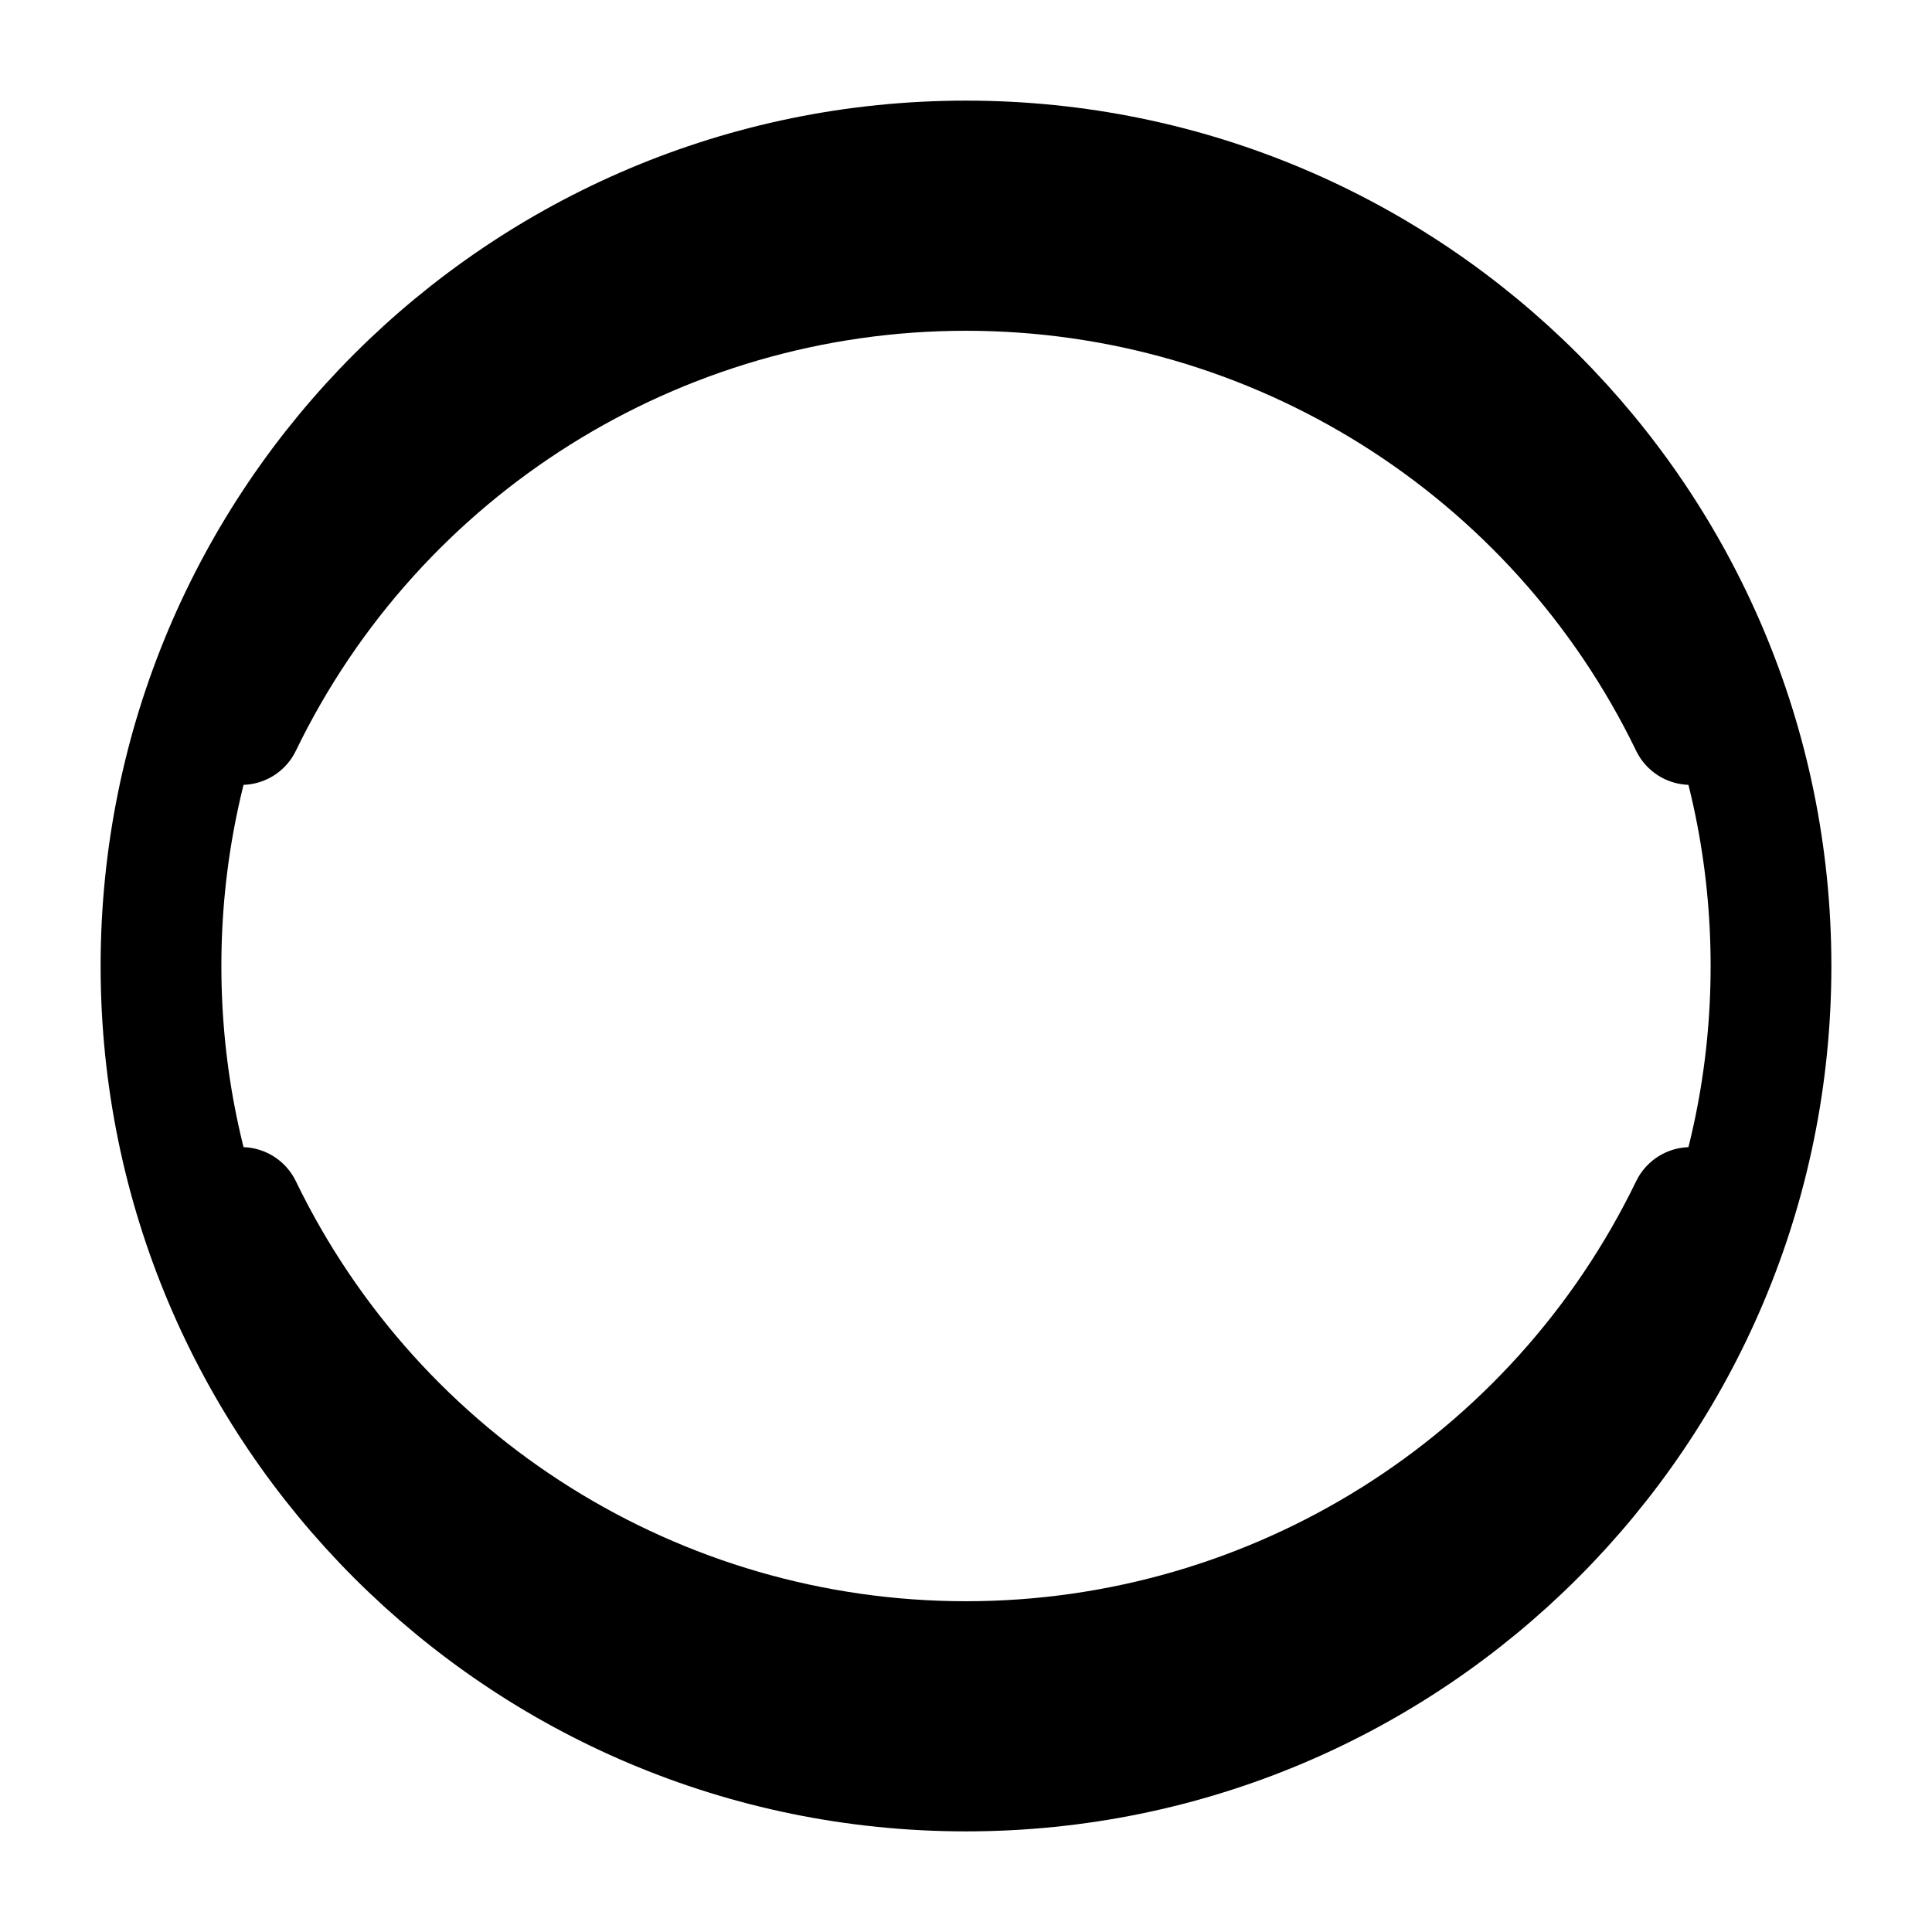
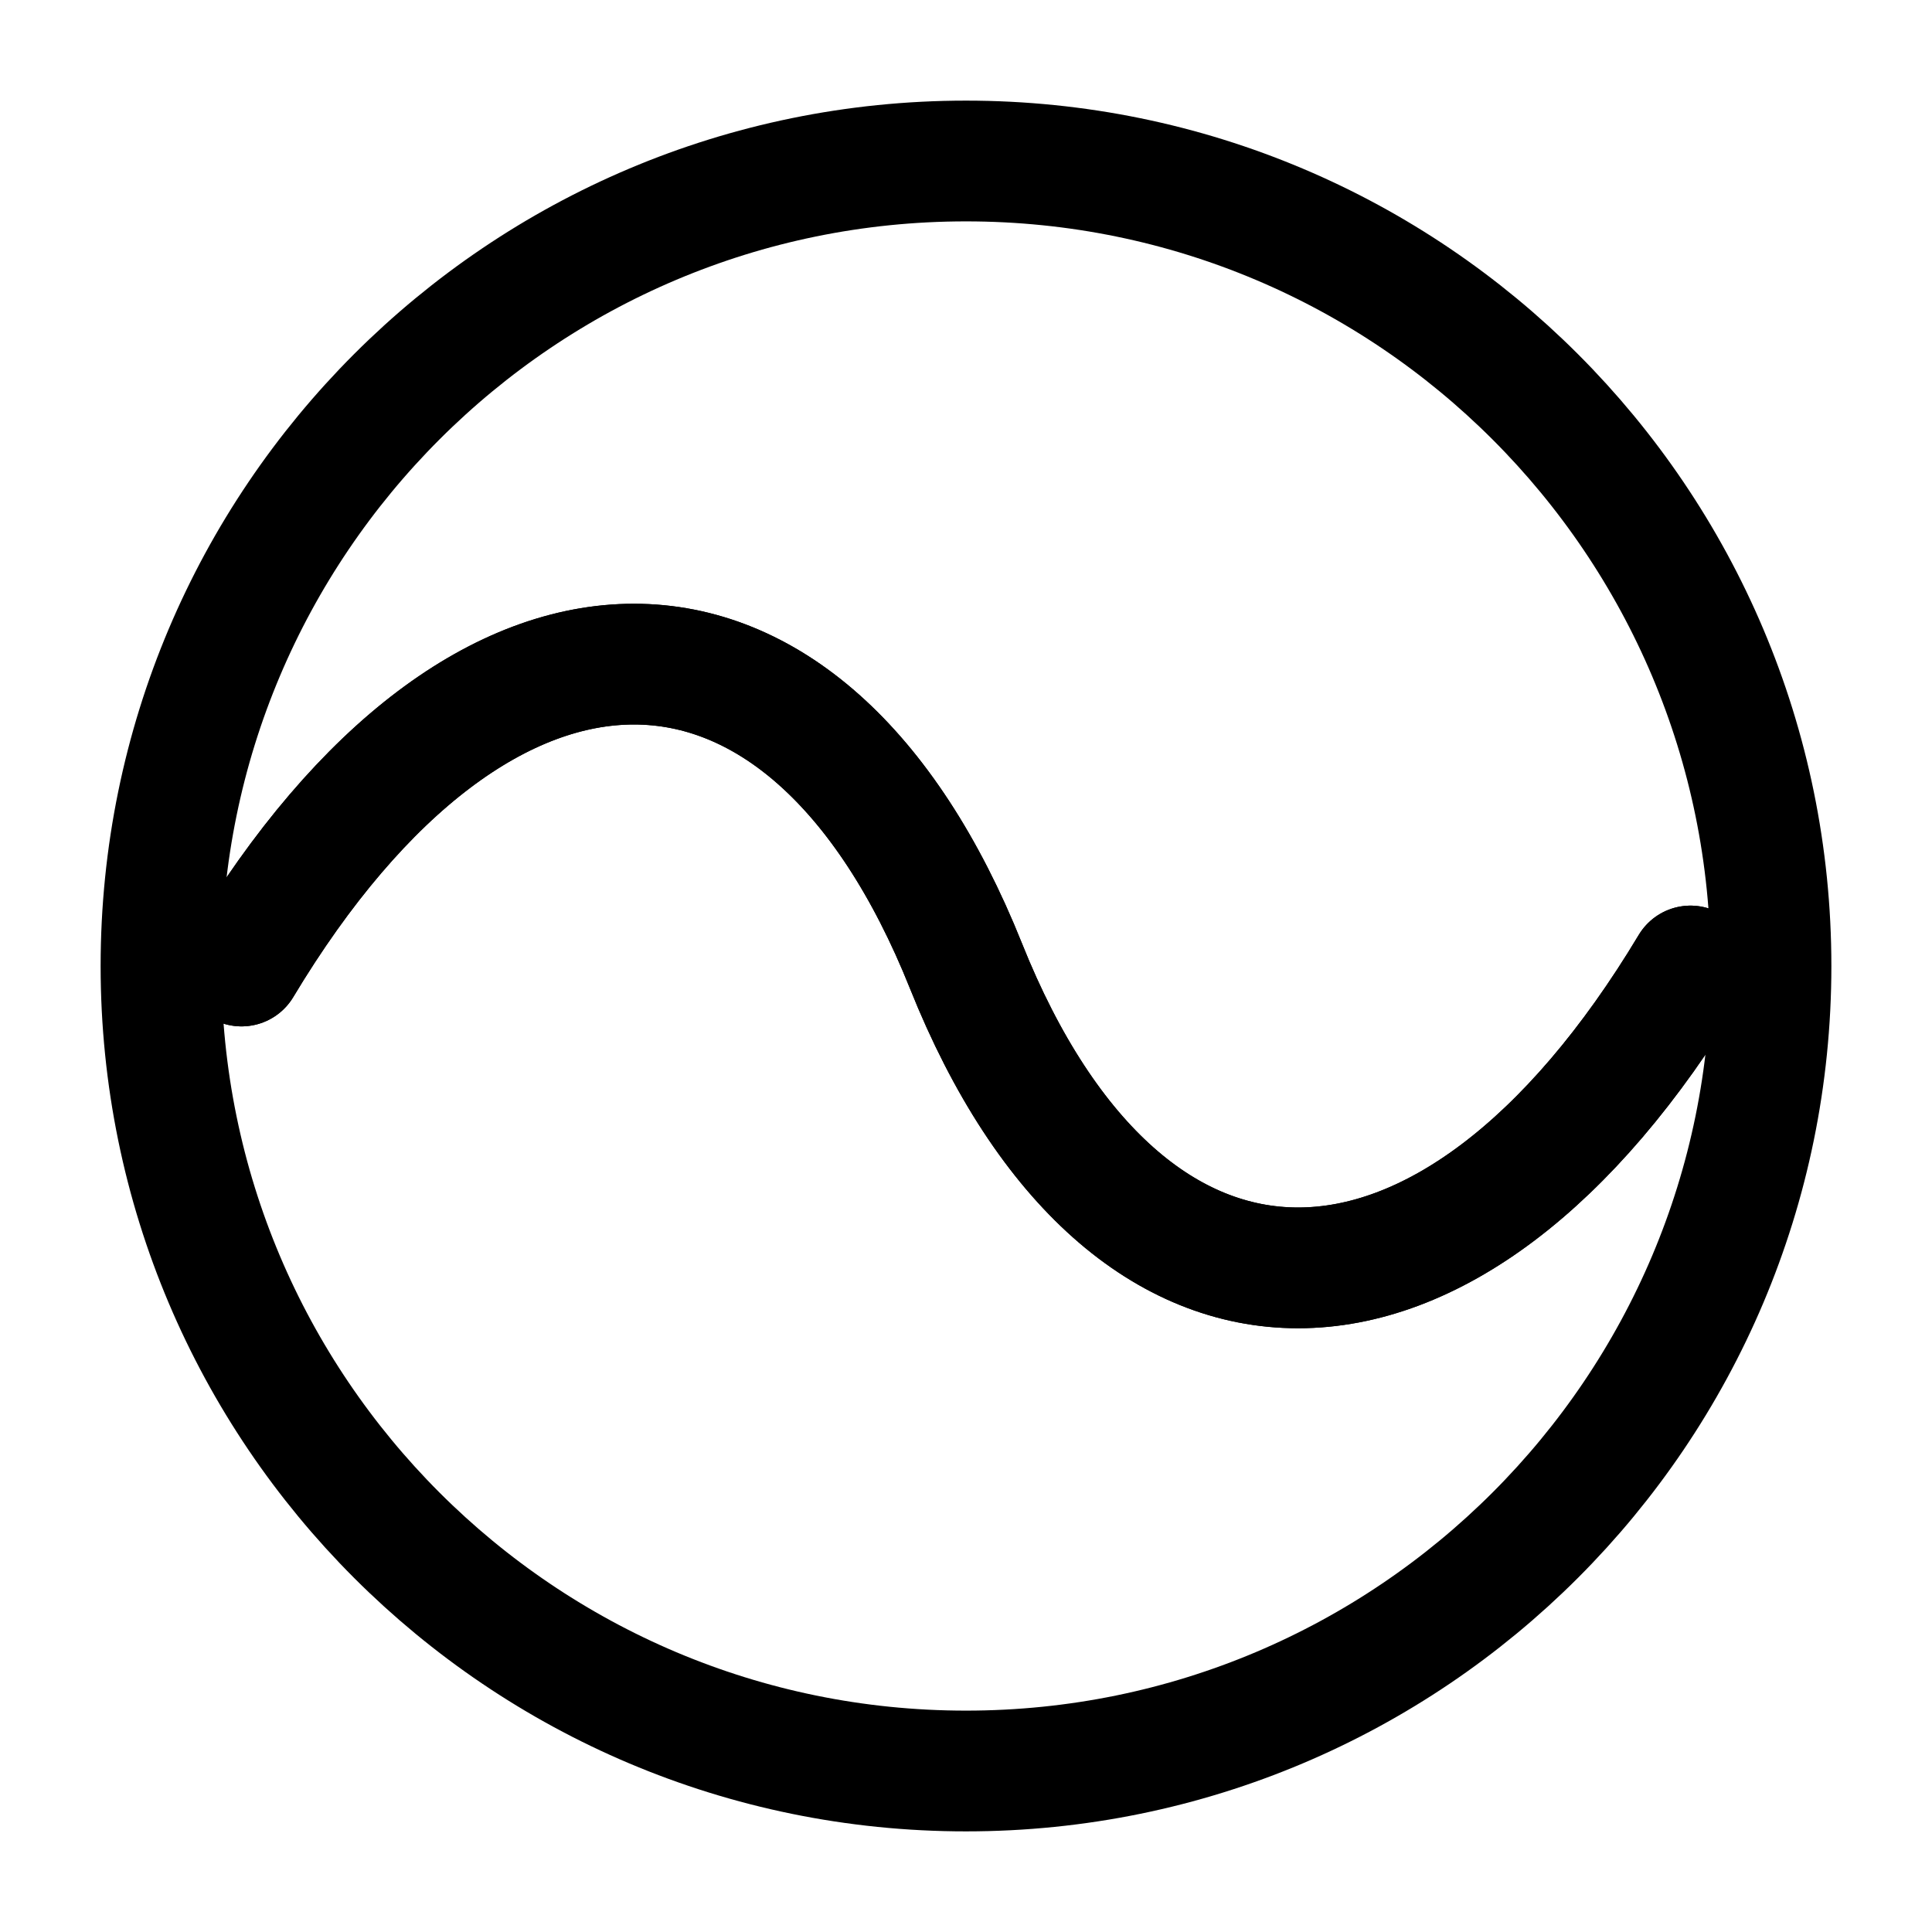
<svg xmlns="http://www.w3.org/2000/svg" viewBox="0 0 24 24" width="24" height="24" fill="none" stroke="currentColor" stroke-width="1.5" stroke-linecap="round" stroke-linejoin="round">
  <circle cx="12" cy="12" r="10" />
-   <path d="M3 9a10 10 0 0118 0M3 15a10 10 0 0018 0" />
+   <path d="M3 12c3-5 7-5 9 0s6 5 9 0" />
+   <path d="M21 12c-3 5-7 5-9 0s-6-5-9 0" />
</svg>
